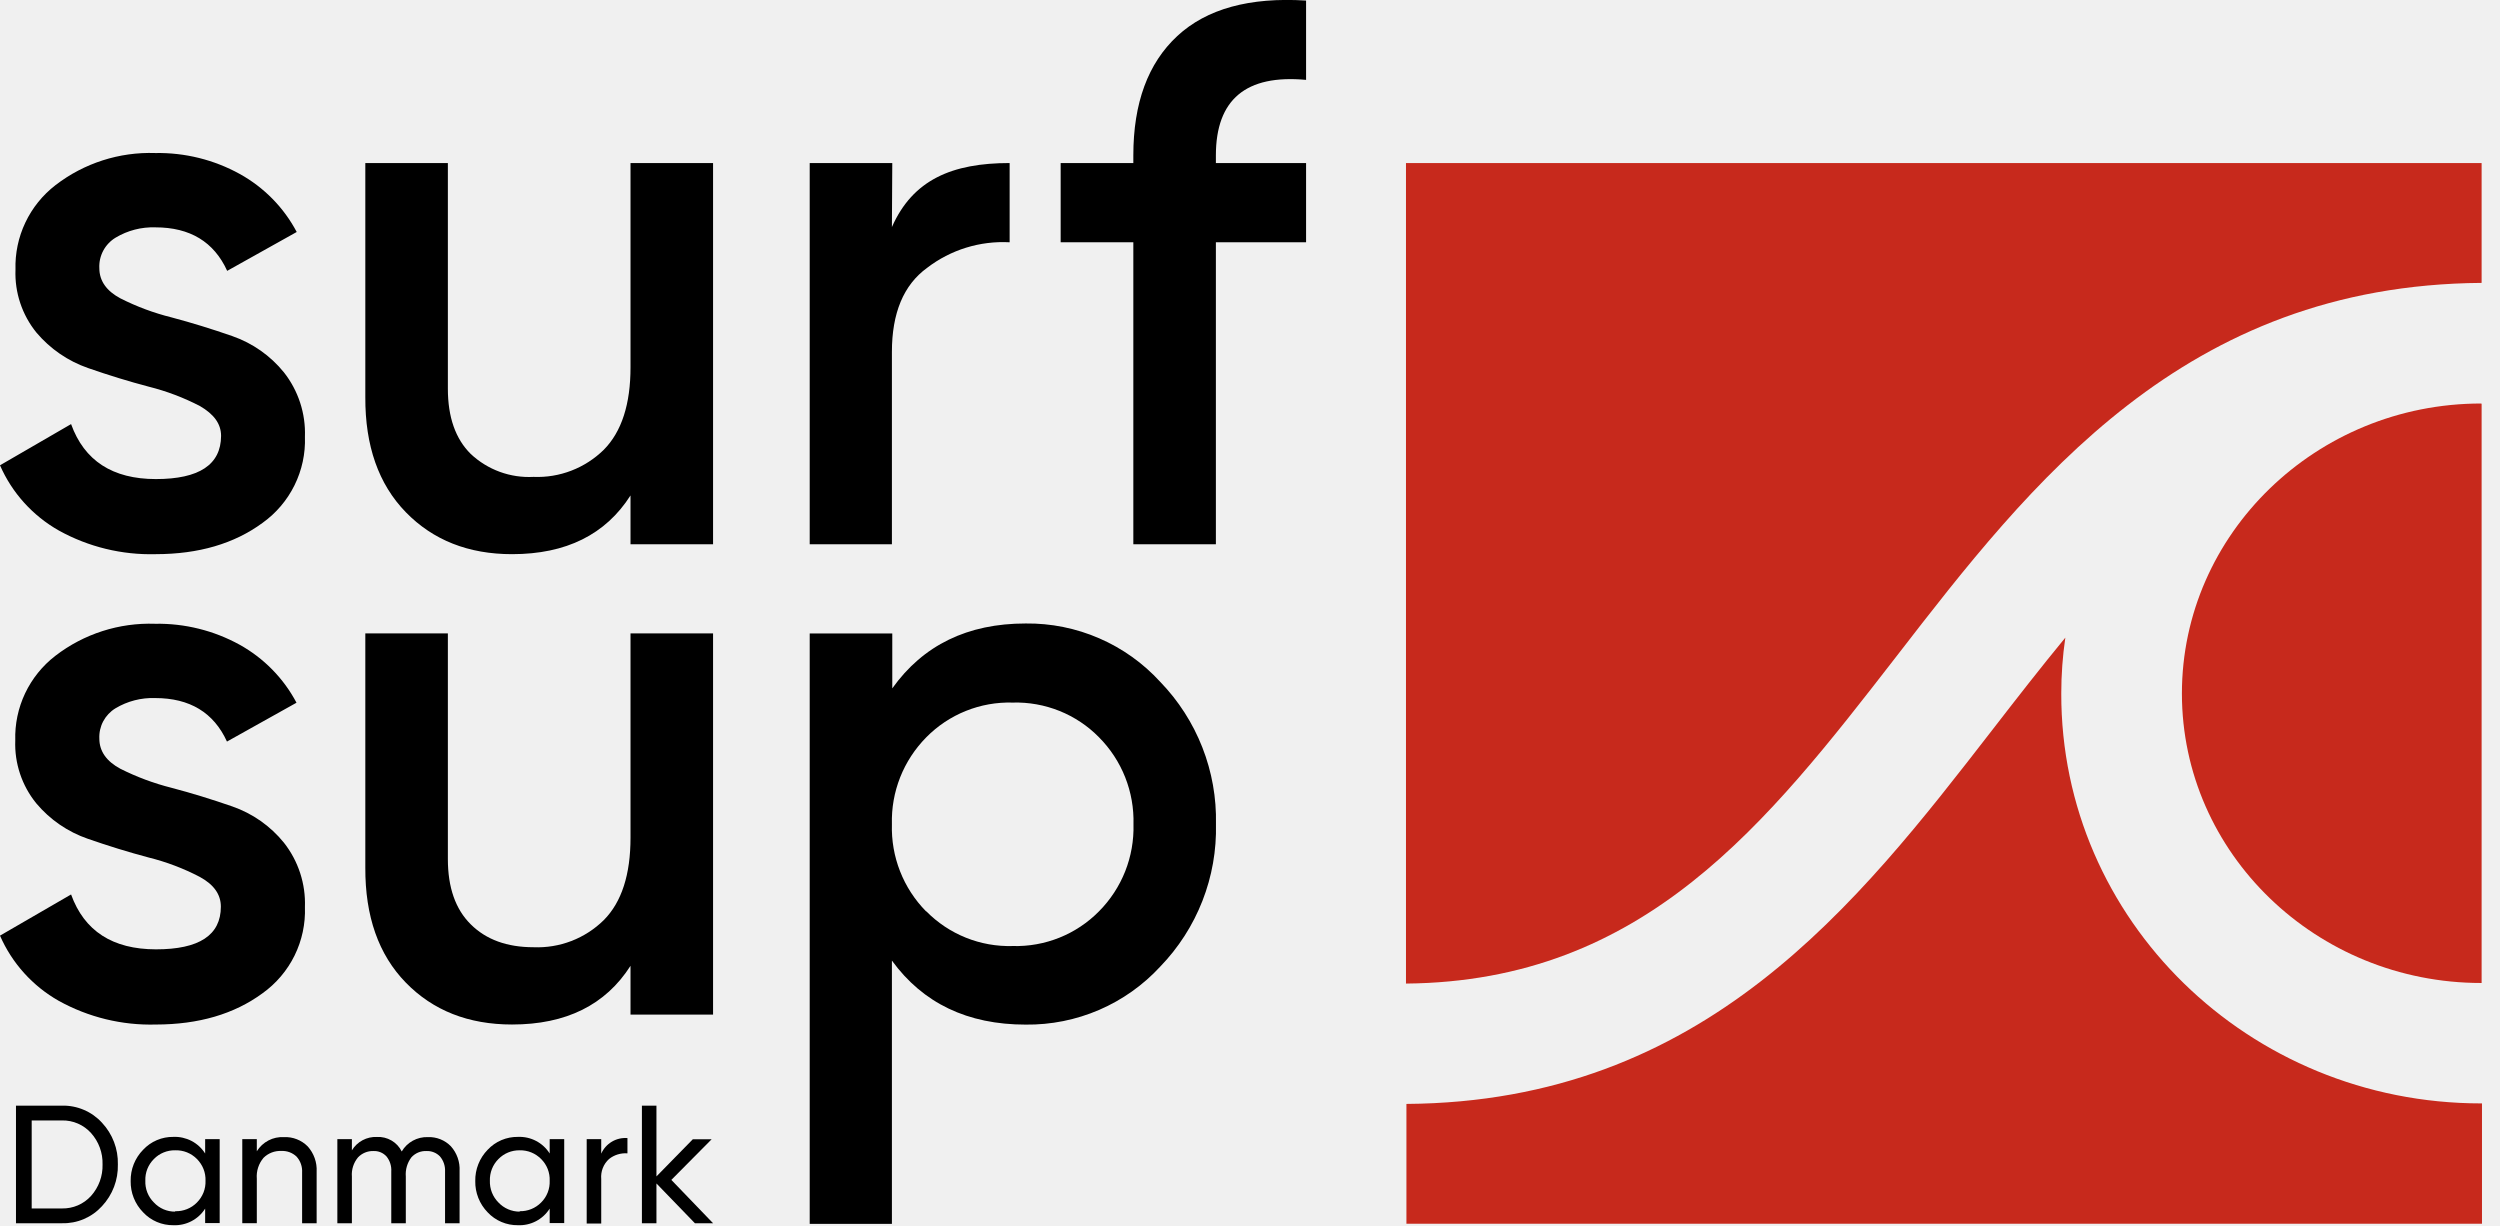
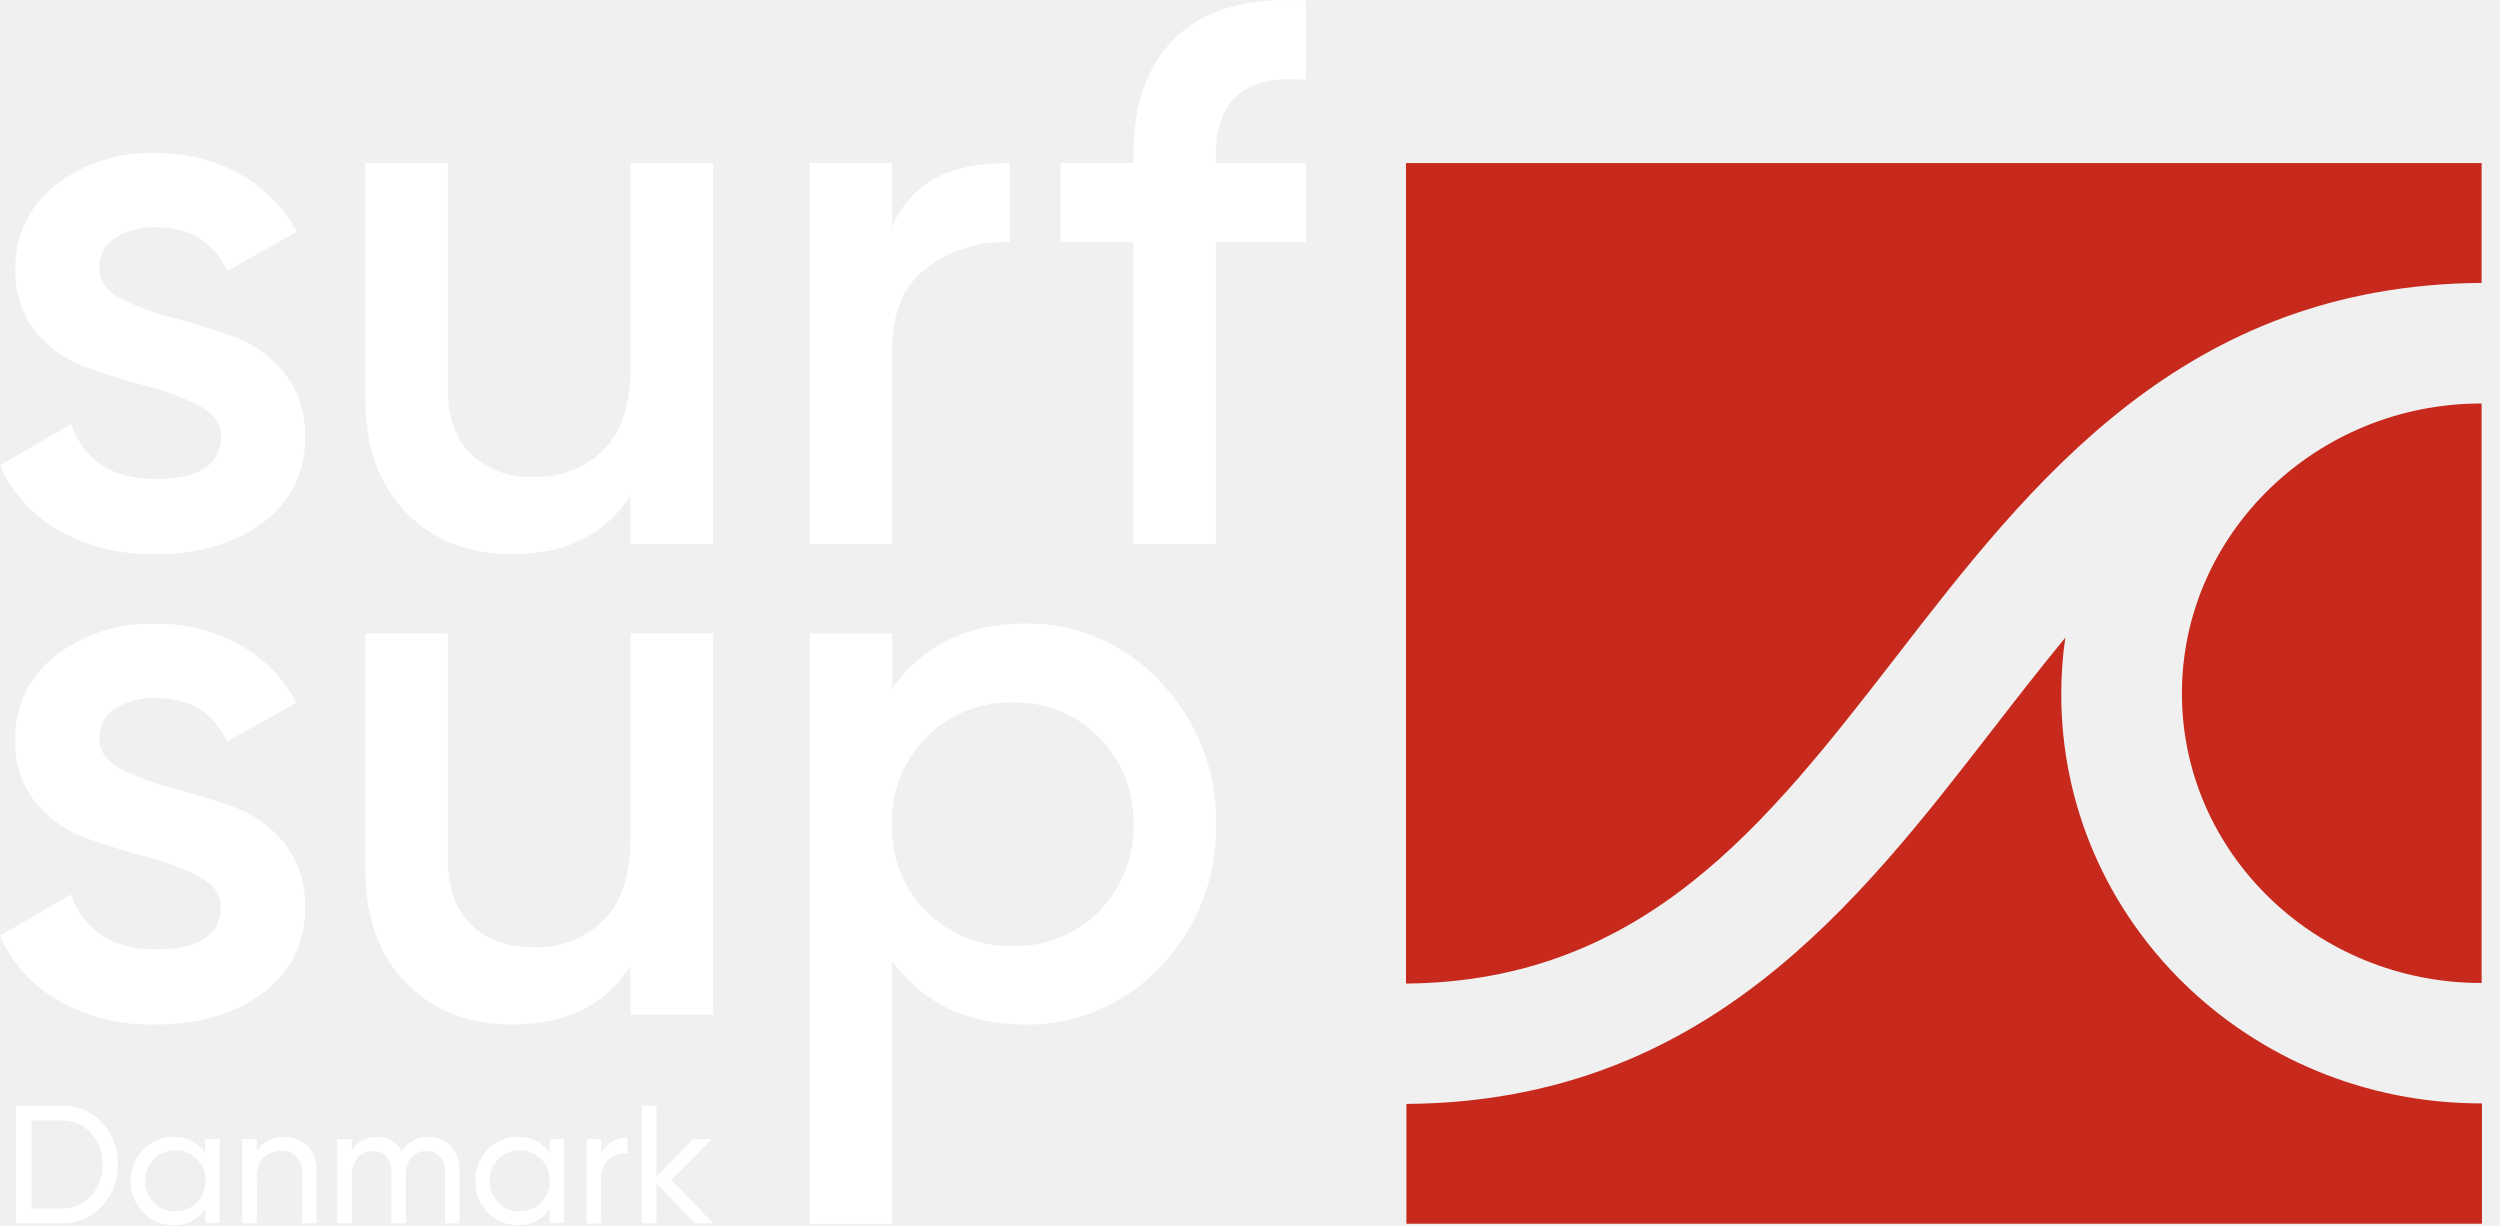
<svg xmlns="http://www.w3.org/2000/svg" width="100%" height="100%" viewBox="0 0 102 50" fill="none">
  <g clip-path="url(#clip0_706_9885)">
    <path d="M101.25 6.652V11.542C89.093 11.63 82.867 19.673 77.367 26.79C72.092 33.593 67.102 40.041 57.364 40.13V6.652H101.25Z" fill="#C7291C" />
    <path d="M101.25 16.475V40.106H101.232C94.505 40.106 89.022 34.811 89.022 28.295C89.022 21.779 94.505 16.463 101.232 16.463L101.25 16.475Z" fill="#C7291C" />
    <path d="M101.232 45.019H101.265V49.929H57.382V45.04C69.539 44.954 75.766 36.908 81.278 29.792C82.274 28.505 83.258 27.239 84.266 26.015C84.155 26.77 84.1 27.532 84.1 28.295C84.082 37.53 91.744 45.019 101.232 45.019Z" fill="#C7291C" />
-     <path d="M4.053 10.944C4.053 11.462 4.35 11.873 4.91 12.172C5.575 12.509 6.276 12.77 7 12.95C7.822 13.168 8.646 13.423 9.479 13.713C10.305 14.001 11.034 14.513 11.584 15.192C12.172 15.94 12.476 16.871 12.441 17.821C12.466 18.504 12.32 19.182 12.018 19.795C11.716 20.408 11.267 20.937 10.71 21.335C9.555 22.183 8.105 22.608 6.36 22.61C4.978 22.648 3.611 22.316 2.402 21.646C1.333 21.041 0.49 20.107 0 18.984L2.9 17.303C3.439 18.798 4.593 19.546 6.36 19.546C8.127 19.546 9.014 18.959 9.02 17.786C9.02 17.286 8.723 16.898 8.163 16.57C7.499 16.225 6.798 15.959 6.072 15.777C5.251 15.561 4.427 15.307 3.594 15.017C2.774 14.732 2.047 14.233 1.488 13.571C0.9 12.847 0.596 11.934 0.632 11.003C0.612 10.34 0.749 9.681 1.034 9.081C1.318 8.481 1.741 7.957 2.268 7.551C3.431 6.656 4.871 6.193 6.339 6.244C7.543 6.222 8.731 6.517 9.785 7.099C10.772 7.646 11.579 8.468 12.106 9.465L9.269 11.051C8.729 9.867 7.753 9.276 6.339 9.276C5.769 9.257 5.206 9.403 4.717 9.696C4.504 9.825 4.329 10.009 4.212 10.228C4.095 10.448 4.04 10.696 4.053 10.944V10.944Z" fill="black" />
-     <path d="M25.725 6.652H29.093V22.205H25.725V20.214C24.707 21.811 23.096 22.61 20.892 22.61C19.113 22.61 17.668 22.039 16.557 20.898C15.446 19.756 14.895 18.19 14.905 16.2V6.652H18.273V15.86C18.273 17.02 18.585 17.907 19.207 18.522C19.549 18.843 19.951 19.09 20.391 19.251C20.831 19.412 21.299 19.482 21.766 19.457C22.295 19.479 22.822 19.392 23.315 19.201C23.808 19.011 24.257 18.721 24.634 18.351C25.363 17.615 25.727 16.49 25.725 14.976V6.652Z" fill="black" />
-     <path d="M36.39 9.264C37.241 7.336 38.842 6.652 41.193 6.652V9.885C39.981 9.82 38.786 10.191 37.825 10.929C36.866 11.626 36.388 12.771 36.39 14.367V22.205H33.036V6.652H36.405L36.39 9.264Z" fill="black" />
-     <path d="M53.288 3.259C50.837 3.031 49.61 4.057 49.608 6.339V6.652H53.288V9.885H49.608V22.205H46.24V9.885H43.275V6.652H46.24V6.339C46.24 4.203 46.838 2.58 48.033 1.47C49.229 0.36 50.981 -0.122 53.288 0.023V3.259Z" fill="black" />
-     <path d="M4.053 30.135C4.053 30.655 4.35 31.064 4.91 31.365C5.576 31.7 6.277 31.961 7 32.143C7.822 32.359 8.646 32.614 9.479 32.903C10.306 33.191 11.035 33.703 11.584 34.382C12.172 35.129 12.476 36.06 12.441 37.009C12.466 37.692 12.321 38.371 12.019 38.985C11.717 39.598 11.267 40.128 10.71 40.526C9.555 41.374 8.105 41.799 6.36 41.801C4.978 41.839 3.611 41.506 2.402 40.837C1.333 40.233 0.49 39.298 0 38.174L2.9 36.494C3.439 37.985 4.593 38.731 6.36 38.733C8.127 38.735 9.011 38.155 9.011 36.991C9.011 36.494 8.725 36.09 8.154 35.779C7.491 35.432 6.789 35.166 6.064 34.986C5.242 34.767 4.418 34.513 3.585 34.223C2.764 33.94 2.037 33.44 1.48 32.776C0.892 32.052 0.587 31.14 0.623 30.209C0.603 29.545 0.741 28.887 1.025 28.287C1.31 27.687 1.733 27.162 2.259 26.757C3.422 25.861 4.862 25.399 6.33 25.45C7.534 25.429 8.722 25.724 9.776 26.304C10.763 26.852 11.57 27.674 12.097 28.671L9.26 30.256C8.72 29.073 7.744 28.481 6.33 28.481C5.76 28.461 5.197 28.607 4.708 28.901C4.498 29.029 4.327 29.212 4.211 29.429C4.096 29.646 4.042 29.89 4.053 30.135Z" fill="black" />
-     <path d="M25.725 25.843H29.093V41.395H25.725V39.405C24.707 41.002 23.096 41.8 20.892 41.8C19.113 41.8 17.668 41.231 16.557 40.091C15.446 38.951 14.895 37.385 14.905 35.394V25.843H18.273V35.051C18.273 36.212 18.585 37.099 19.207 37.713C19.833 38.337 20.69 38.647 21.766 38.647C22.295 38.669 22.822 38.582 23.315 38.392C23.808 38.202 24.257 37.912 24.634 37.541C25.363 36.808 25.727 35.683 25.725 34.166V25.843Z" fill="black" />
-     <path d="M41.849 25.438C42.88 25.426 43.902 25.632 44.848 26.043C45.794 26.453 46.642 27.058 47.337 27.819C48.081 28.588 48.665 29.497 49.055 30.492C49.446 31.488 49.635 32.551 49.611 33.62C49.637 34.691 49.45 35.758 49.059 36.756C48.669 37.755 48.083 38.666 47.337 39.438C46.64 40.194 45.791 40.796 44.845 41.204C43.9 41.611 42.879 41.816 41.849 41.804C39.477 41.804 37.657 40.933 36.39 39.192V49.935H33.036V25.846H36.405V28.085C37.664 26.32 39.478 25.438 41.849 25.438ZM37.792 37.181C38.25 37.647 38.8 38.013 39.407 38.257C40.013 38.501 40.664 38.617 41.318 38.598C41.971 38.616 42.621 38.5 43.227 38.256C43.834 38.012 44.383 37.646 44.84 37.181C45.303 36.715 45.666 36.16 45.908 35.55C46.149 34.94 46.264 34.287 46.246 33.631C46.264 32.976 46.149 32.323 45.908 31.713C45.666 31.103 45.303 30.548 44.84 30.082C44.383 29.616 43.834 29.25 43.227 29.006C42.621 28.763 41.971 28.646 41.318 28.665C40.664 28.646 40.013 28.762 39.407 29.006C38.8 29.25 38.25 29.616 37.792 30.082C37.331 30.549 36.968 31.104 36.727 31.713C36.486 32.324 36.371 32.976 36.39 33.631C36.37 34.286 36.483 34.938 36.722 35.548C36.961 36.158 37.321 36.713 37.781 37.181H37.792Z" fill="black" />
-     <path d="M2.529 45.11C2.835 45.103 3.139 45.162 3.42 45.282C3.701 45.401 3.954 45.58 4.16 45.806C4.592 46.267 4.825 46.879 4.809 47.509C4.825 48.14 4.592 48.752 4.16 49.213C3.954 49.439 3.702 49.618 3.421 49.738C3.139 49.858 2.835 49.916 2.529 49.908H0.652V45.11H2.529ZM2.529 49.305C2.752 49.309 2.973 49.266 3.178 49.178C3.383 49.089 3.566 48.958 3.715 48.793C4.03 48.441 4.198 47.981 4.184 47.509C4.198 47.038 4.03 46.58 3.715 46.228C3.566 46.062 3.383 45.931 3.179 45.842C2.974 45.753 2.752 45.709 2.529 45.714H1.293V49.305H2.529Z" fill="black" />
-     <path d="M8.37 46.477H8.963V49.902H8.37V49.311C8.233 49.528 8.04 49.705 7.812 49.824C7.584 49.943 7.329 49.999 7.072 49.988C6.841 49.991 6.613 49.946 6.401 49.856C6.189 49.766 5.998 49.633 5.841 49.464C5.675 49.296 5.545 49.096 5.457 48.877C5.369 48.657 5.327 48.423 5.331 48.187C5.327 47.95 5.369 47.716 5.457 47.496C5.545 47.277 5.675 47.077 5.841 46.909C5.998 46.741 6.189 46.607 6.401 46.517C6.613 46.427 6.841 46.382 7.072 46.385C7.329 46.374 7.584 46.431 7.812 46.549C8.04 46.668 8.233 46.845 8.37 47.063V46.477ZM7.146 49.417C7.311 49.423 7.475 49.394 7.628 49.333C7.781 49.272 7.92 49.18 8.035 49.062C8.151 48.946 8.242 48.807 8.303 48.655C8.363 48.502 8.391 48.339 8.385 48.175C8.391 48.011 8.363 47.847 8.303 47.695C8.242 47.542 8.151 47.404 8.035 47.287C7.92 47.17 7.781 47.078 7.628 47.016C7.475 46.955 7.311 46.927 7.146 46.932C6.985 46.929 6.825 46.959 6.676 47.02C6.527 47.081 6.392 47.172 6.28 47.287C6.163 47.403 6.072 47.542 6.011 47.694C5.951 47.847 5.923 48.011 5.93 48.175C5.923 48.339 5.951 48.502 6.011 48.655C6.072 48.808 6.163 48.947 6.28 49.062C6.39 49.181 6.524 49.275 6.673 49.34C6.823 49.404 6.983 49.436 7.146 49.435V49.417Z" fill="black" />
-     <path d="M11.584 46.395C11.764 46.386 11.943 46.415 12.11 46.481C12.277 46.546 12.428 46.645 12.554 46.773C12.808 47.055 12.939 47.427 12.919 47.805V49.908H12.326V47.838C12.333 47.72 12.317 47.603 12.278 47.491C12.24 47.38 12.179 47.278 12.1 47.19C12.018 47.111 11.919 47.05 11.812 47.01C11.704 46.97 11.589 46.953 11.475 46.959C11.342 46.953 11.209 46.975 11.085 47.023C10.961 47.071 10.848 47.144 10.754 47.237C10.654 47.354 10.578 47.49 10.531 47.636C10.483 47.782 10.466 47.936 10.478 48.089V49.906H9.885V46.477H10.478V46.971C10.594 46.785 10.757 46.633 10.952 46.531C11.146 46.429 11.365 46.382 11.584 46.395Z" fill="black" />
-     <path d="M17.458 46.394C17.632 46.387 17.805 46.417 17.966 46.481C18.128 46.545 18.274 46.643 18.395 46.767C18.643 47.044 18.771 47.408 18.751 47.778V49.908H18.158V47.799C18.17 47.574 18.096 47.353 17.95 47.181C17.879 47.108 17.793 47.05 17.698 47.013C17.603 46.975 17.501 46.958 17.399 46.962C17.284 46.957 17.169 46.978 17.063 47.022C16.957 47.067 16.862 47.134 16.785 47.219C16.615 47.444 16.534 47.723 16.557 48.003V49.908H15.964V47.799C15.979 47.576 15.909 47.355 15.768 47.181C15.7 47.108 15.618 47.05 15.525 47.012C15.433 46.975 15.334 46.957 15.234 46.962C15.117 46.959 15.001 46.98 14.892 47.025C14.784 47.07 14.686 47.137 14.606 47.222C14.425 47.441 14.335 47.721 14.357 48.003V49.908H13.764V46.477H14.357V46.935C14.462 46.761 14.613 46.617 14.793 46.521C14.973 46.425 15.175 46.379 15.38 46.388C15.588 46.377 15.794 46.428 15.974 46.533C16.154 46.638 16.299 46.793 16.391 46.98C16.499 46.795 16.655 46.643 16.843 46.54C17.031 46.437 17.244 46.386 17.458 46.394Z" fill="black" />
-     <path d="M22.427 46.477H23.02V49.902H22.427V49.311C22.29 49.528 22.098 49.705 21.87 49.824C21.642 49.943 21.386 50 21.129 49.988C20.898 49.991 20.67 49.946 20.458 49.856C20.246 49.766 20.055 49.633 19.898 49.465C19.733 49.296 19.603 49.096 19.516 48.877C19.429 48.657 19.386 48.423 19.391 48.187C19.386 47.951 19.429 47.716 19.516 47.497C19.603 47.277 19.733 47.078 19.898 46.909C20.055 46.741 20.246 46.607 20.458 46.517C20.67 46.427 20.898 46.382 21.129 46.385C21.386 46.374 21.642 46.43 21.87 46.549C22.098 46.668 22.29 46.845 22.427 47.063V46.477ZM21.203 49.417C21.365 49.421 21.527 49.391 21.677 49.33C21.828 49.269 21.964 49.178 22.078 49.062C22.195 48.947 22.286 48.808 22.346 48.655C22.406 48.502 22.434 48.339 22.427 48.175C22.434 48.011 22.406 47.847 22.346 47.694C22.286 47.542 22.195 47.403 22.078 47.288C21.964 47.172 21.828 47.081 21.677 47.019C21.527 46.958 21.365 46.929 21.203 46.932C21.042 46.93 20.882 46.96 20.733 47.021C20.585 47.082 20.45 47.173 20.337 47.288C20.221 47.404 20.13 47.542 20.07 47.695C20.01 47.848 19.982 48.011 19.987 48.175C19.982 48.339 20.01 48.502 20.07 48.655C20.13 48.807 20.221 48.946 20.337 49.062C20.448 49.18 20.582 49.274 20.731 49.338C20.88 49.402 21.041 49.435 21.203 49.435V49.417Z" fill="black" />
-     <path d="M24.53 47.069C24.62 46.866 24.772 46.695 24.964 46.581C25.155 46.467 25.378 46.416 25.6 46.433V47.057C25.329 47.036 25.06 47.119 24.847 47.288C24.735 47.391 24.648 47.518 24.593 47.659C24.538 47.801 24.517 47.953 24.53 48.104V49.92H23.937V46.477H24.53V47.069Z" fill="black" />
-     <path d="M29.093 49.908H28.352L26.783 48.285V49.908H26.19V45.111H26.783V47.998L28.266 46.483H29.034L27.391 48.14L29.093 49.908Z" fill="black" />
+     <path d="M4.053 10.944C4.053 11.462 4.35 11.873 4.91 12.172C5.575 12.509 6.276 12.77 7 12.95C7.822 13.168 8.646 13.423 9.479 13.713C10.305 14.001 11.034 14.513 11.584 15.192C12.172 15.94 12.476 16.871 12.441 17.821C12.466 18.504 12.32 19.182 12.018 19.795C11.716 20.408 11.267 20.937 10.71 21.335C9.555 22.183 8.105 22.608 6.36 22.61C4.978 22.648 3.611 22.316 2.402 21.646C1.333 21.041 0.49 20.107 0 18.984L2.9 17.303C3.439 18.798 4.593 19.546 6.36 19.546C8.127 19.546 9.014 18.959 9.02 17.786C9.02 17.286 8.723 16.898 8.163 16.57C7.499 16.225 6.798 15.959 6.072 15.777C5.251 15.561 4.427 15.307 3.594 15.017C2.774 14.732 2.047 14.233 1.488 13.571C0.9 12.847 0.596 11.934 0.632 11.003C0.612 10.34 0.749 9.681 1.034 9.081C1.318 8.481 1.741 7.957 2.268 7.551C3.431 6.656 4.871 6.193 6.339 6.244C7.543 6.222 8.731 6.517 9.785 7.099C10.772 7.646 11.579 8.468 12.106 9.465L9.269 11.051C8.729 9.867 7.753 9.276 6.339 9.276C5.769 9.257 5.206 9.403 4.717 9.696C4.504 9.825 4.329 10.009 4.212 10.228C4.095 10.448 4.04 10.696 4.053 10.944V10.944Z" fill="white" />
+     <path d="M25.725 6.652H29.093V22.205H25.725V20.214C24.707 21.811 23.096 22.61 20.892 22.61C19.113 22.61 17.668 22.039 16.557 20.898C15.446 19.756 14.895 18.19 14.905 16.2V6.652H18.273V15.86C18.273 17.02 18.585 17.907 19.207 18.522C19.549 18.843 19.951 19.09 20.391 19.251C20.831 19.412 21.299 19.482 21.766 19.457C22.295 19.479 22.822 19.392 23.315 19.201C23.808 19.011 24.257 18.721 24.634 18.351C25.363 17.615 25.727 16.49 25.725 14.976V6.652Z" fill="white" />
+     <path d="M36.39 9.264C37.241 7.336 38.842 6.652 41.193 6.652V9.885C39.981 9.82 38.786 10.191 37.825 10.929C36.866 11.626 36.388 12.771 36.39 14.367V22.205H33.036V6.652H36.405L36.39 9.264Z" fill="white" />
+     <path d="M53.288 3.259C50.837 3.031 49.61 4.057 49.608 6.339V6.652H53.288V9.885H49.608V22.205H46.24V9.885H43.275V6.652H46.24V6.339C46.24 4.203 46.838 2.58 48.033 1.47C49.229 0.36 50.981 -0.122 53.288 0.023V3.259Z" fill="white" />
+     <path d="M4.053 30.135C4.053 30.655 4.35 31.064 4.91 31.365C5.576 31.7 6.277 31.961 7 32.143C7.822 32.359 8.646 32.614 9.479 32.903C10.306 33.191 11.035 33.703 11.584 34.382C12.172 35.129 12.476 36.06 12.441 37.009C12.466 37.692 12.321 38.371 12.019 38.985C11.717 39.598 11.267 40.128 10.71 40.526C9.555 41.374 8.105 41.799 6.36 41.801C4.978 41.839 3.611 41.506 2.402 40.837C1.333 40.233 0.49 39.298 0 38.174L2.9 36.494C3.439 37.985 4.593 38.731 6.36 38.733C8.127 38.735 9.011 38.155 9.011 36.991C9.011 36.494 8.725 36.09 8.154 35.779C7.491 35.432 6.789 35.166 6.064 34.986C5.242 34.767 4.418 34.513 3.585 34.223C2.764 33.94 2.037 33.44 1.48 32.776C0.892 32.052 0.587 31.14 0.623 30.209C0.603 29.545 0.741 28.887 1.025 28.287C1.31 27.687 1.733 27.162 2.259 26.757C3.422 25.861 4.862 25.399 6.33 25.45C7.534 25.429 8.722 25.724 9.776 26.304C10.763 26.852 11.57 27.674 12.097 28.671L9.26 30.256C8.72 29.073 7.744 28.481 6.33 28.481C5.76 28.461 5.197 28.607 4.708 28.901C4.498 29.029 4.327 29.212 4.211 29.429C4.096 29.646 4.042 29.89 4.053 30.135Z" fill="white" />
+     <path d="M25.725 25.843H29.093V41.395H25.725V39.405C24.707 41.002 23.096 41.8 20.892 41.8C19.113 41.8 17.668 41.231 16.557 40.091C15.446 38.951 14.895 37.385 14.905 35.394V25.843H18.273V35.051C18.273 36.212 18.585 37.099 19.207 37.713C19.833 38.337 20.69 38.647 21.766 38.647C22.295 38.669 22.822 38.582 23.315 38.392C23.808 38.202 24.257 37.912 24.634 37.541C25.363 36.808 25.727 35.683 25.725 34.166V25.843Z" fill="white" />
+     <path d="M41.849 25.438C42.88 25.426 43.902 25.632 44.848 26.043C45.794 26.453 46.642 27.058 47.337 27.819C48.081 28.588 48.665 29.497 49.055 30.492C49.446 31.488 49.635 32.551 49.611 33.62C49.637 34.691 49.45 35.758 49.059 36.756C48.669 37.755 48.083 38.666 47.337 39.438C46.64 40.194 45.791 40.796 44.845 41.204C43.9 41.611 42.879 41.816 41.849 41.804C39.477 41.804 37.657 40.933 36.39 39.192V49.935H33.036V25.846H36.405V28.085C37.664 26.32 39.478 25.438 41.849 25.438ZM37.792 37.181C38.25 37.647 38.8 38.013 39.407 38.257C40.013 38.501 40.664 38.617 41.318 38.598C41.971 38.616 42.621 38.5 43.227 38.256C43.834 38.012 44.383 37.646 44.84 37.181C45.303 36.715 45.666 36.16 45.908 35.55C46.149 34.94 46.264 34.287 46.246 33.631C46.264 32.976 46.149 32.323 45.908 31.713C45.666 31.103 45.303 30.548 44.84 30.082C44.383 29.616 43.834 29.25 43.227 29.006C42.621 28.763 41.971 28.646 41.318 28.665C40.664 28.646 40.013 28.762 39.407 29.006C38.8 29.25 38.25 29.616 37.792 30.082C37.331 30.549 36.968 31.104 36.727 31.713C36.486 32.324 36.371 32.976 36.39 33.631C36.37 34.286 36.483 34.938 36.722 35.548C36.961 36.158 37.321 36.713 37.781 37.181H37.792Z" fill="white" />
+     <path d="M2.529 45.11C2.835 45.103 3.139 45.162 3.42 45.282C3.701 45.401 3.954 45.58 4.16 45.806C4.592 46.267 4.825 46.879 4.809 47.509C4.825 48.14 4.592 48.752 4.16 49.213C3.954 49.439 3.702 49.618 3.421 49.738C3.139 49.858 2.835 49.916 2.529 49.908H0.652V45.11H2.529ZM2.529 49.305C2.752 49.309 2.973 49.266 3.178 49.178C3.383 49.089 3.566 48.958 3.715 48.793C4.03 48.441 4.198 47.981 4.184 47.509C4.198 47.038 4.03 46.58 3.715 46.228C3.566 46.062 3.383 45.931 3.179 45.842C2.974 45.753 2.752 45.709 2.529 45.714H1.293V49.305H2.529Z" fill="white" />
+     <path d="M8.37 46.477H8.963V49.902H8.37V49.311C8.233 49.528 8.04 49.705 7.812 49.824C7.584 49.943 7.329 49.999 7.072 49.988C6.841 49.991 6.613 49.946 6.401 49.856C6.189 49.766 5.998 49.633 5.841 49.464C5.675 49.296 5.545 49.096 5.457 48.877C5.369 48.657 5.327 48.423 5.331 48.187C5.327 47.95 5.369 47.716 5.457 47.496C5.545 47.277 5.675 47.077 5.841 46.909C5.998 46.741 6.189 46.607 6.401 46.517C6.613 46.427 6.841 46.382 7.072 46.385C7.329 46.374 7.584 46.431 7.812 46.549C8.04 46.668 8.233 46.845 8.37 47.063V46.477ZM7.146 49.417C7.311 49.423 7.475 49.394 7.628 49.333C7.781 49.272 7.92 49.18 8.035 49.062C8.151 48.946 8.242 48.807 8.303 48.655C8.363 48.502 8.391 48.339 8.385 48.175C8.391 48.011 8.363 47.847 8.303 47.695C8.242 47.542 8.151 47.404 8.035 47.287C7.92 47.17 7.781 47.078 7.628 47.016C7.475 46.955 7.311 46.927 7.146 46.932C6.985 46.929 6.825 46.959 6.676 47.02C6.527 47.081 6.392 47.172 6.28 47.287C6.163 47.403 6.072 47.542 6.011 47.694C5.951 47.847 5.923 48.011 5.93 48.175C5.923 48.339 5.951 48.502 6.011 48.655C6.072 48.808 6.163 48.947 6.28 49.062C6.39 49.181 6.524 49.275 6.673 49.34C6.823 49.404 6.983 49.436 7.146 49.435V49.417Z" fill="white" />
+     <path d="M11.584 46.395C11.764 46.386 11.943 46.415 12.11 46.481C12.277 46.546 12.428 46.645 12.554 46.773C12.808 47.055 12.939 47.427 12.919 47.805V49.908H12.326V47.838C12.333 47.72 12.317 47.603 12.278 47.491C12.24 47.38 12.179 47.278 12.1 47.19C12.018 47.111 11.919 47.05 11.812 47.01C11.704 46.97 11.589 46.953 11.475 46.959C11.342 46.953 11.209 46.975 11.085 47.023C10.961 47.071 10.848 47.144 10.754 47.237C10.654 47.354 10.578 47.49 10.531 47.636C10.483 47.782 10.466 47.936 10.478 48.089V49.906H9.885V46.477H10.478V46.971C10.594 46.785 10.757 46.633 10.952 46.531C11.146 46.429 11.365 46.382 11.584 46.395Z" fill="white" />
+     <path d="M17.458 46.394C17.632 46.387 17.805 46.417 17.966 46.481C18.128 46.545 18.274 46.643 18.395 46.767C18.643 47.044 18.771 47.408 18.751 47.778V49.908H18.158V47.799C18.17 47.574 18.096 47.353 17.95 47.181C17.879 47.108 17.793 47.05 17.698 47.013C17.603 46.975 17.501 46.958 17.399 46.962C17.284 46.957 17.169 46.978 17.063 47.022C16.957 47.067 16.862 47.134 16.785 47.219C16.615 47.444 16.534 47.723 16.557 48.003V49.908H15.964V47.799C15.979 47.576 15.909 47.355 15.768 47.181C15.7 47.108 15.618 47.05 15.525 47.012C15.433 46.975 15.334 46.957 15.234 46.962C15.117 46.959 15.001 46.98 14.892 47.025C14.784 47.07 14.686 47.137 14.606 47.222C14.425 47.441 14.335 47.721 14.357 48.003V49.908H13.764V46.477H14.357V46.935C14.462 46.761 14.613 46.617 14.793 46.521C14.973 46.425 15.175 46.379 15.38 46.388C15.588 46.377 15.794 46.428 15.974 46.533C16.154 46.638 16.299 46.793 16.391 46.98C16.499 46.795 16.655 46.643 16.843 46.54C17.031 46.437 17.244 46.386 17.458 46.394Z" fill="white" />
+     <path d="M22.427 46.477H23.02V49.902H22.427V49.311C22.29 49.528 22.098 49.705 21.87 49.824C21.642 49.943 21.386 50 21.129 49.988C20.898 49.991 20.67 49.946 20.458 49.856C20.246 49.766 20.055 49.633 19.898 49.465C19.733 49.296 19.603 49.096 19.516 48.877C19.429 48.657 19.386 48.423 19.391 48.187C19.386 47.951 19.429 47.716 19.516 47.497C19.603 47.277 19.733 47.078 19.898 46.909C20.055 46.741 20.246 46.607 20.458 46.517C20.67 46.427 20.898 46.382 21.129 46.385C21.386 46.374 21.642 46.43 21.87 46.549C22.098 46.668 22.29 46.845 22.427 47.063V46.477ZM21.203 49.417C21.365 49.421 21.527 49.391 21.677 49.33C21.828 49.269 21.964 49.178 22.078 49.062C22.195 48.947 22.286 48.808 22.346 48.655C22.406 48.502 22.434 48.339 22.427 48.175C22.434 48.011 22.406 47.847 22.346 47.694C22.286 47.542 22.195 47.403 22.078 47.288C21.964 47.172 21.828 47.081 21.677 47.019C21.527 46.958 21.365 46.929 21.203 46.932C21.042 46.93 20.882 46.96 20.733 47.021C20.585 47.082 20.45 47.173 20.337 47.288C20.221 47.404 20.13 47.542 20.07 47.695C20.01 47.848 19.982 48.011 19.987 48.175C19.982 48.339 20.01 48.502 20.07 48.655C20.13 48.807 20.221 48.946 20.337 49.062C20.448 49.18 20.582 49.274 20.731 49.338C20.88 49.402 21.041 49.435 21.203 49.435V49.417Z" fill="white" />
+     <path d="M24.53 47.069C24.62 46.866 24.772 46.695 24.964 46.581C25.155 46.467 25.378 46.416 25.6 46.433V47.057C25.329 47.036 25.06 47.119 24.847 47.288C24.735 47.391 24.648 47.518 24.593 47.659C24.538 47.801 24.517 47.953 24.53 48.104V49.92H23.937V46.477H24.53V47.069Z" fill="white" />
+     <path d="M29.093 49.908H28.352L26.783 48.285V49.908H26.19V45.111H26.783V47.998L28.266 46.483H29.034L27.391 48.14L29.093 49.908Z" fill="white" />
  </g>
  <defs>
    <clipPath id="clip0_706_9885">
      <rect width="101.25" height="50" fill="white" />
    </clipPath>
  </defs>
</svg>
